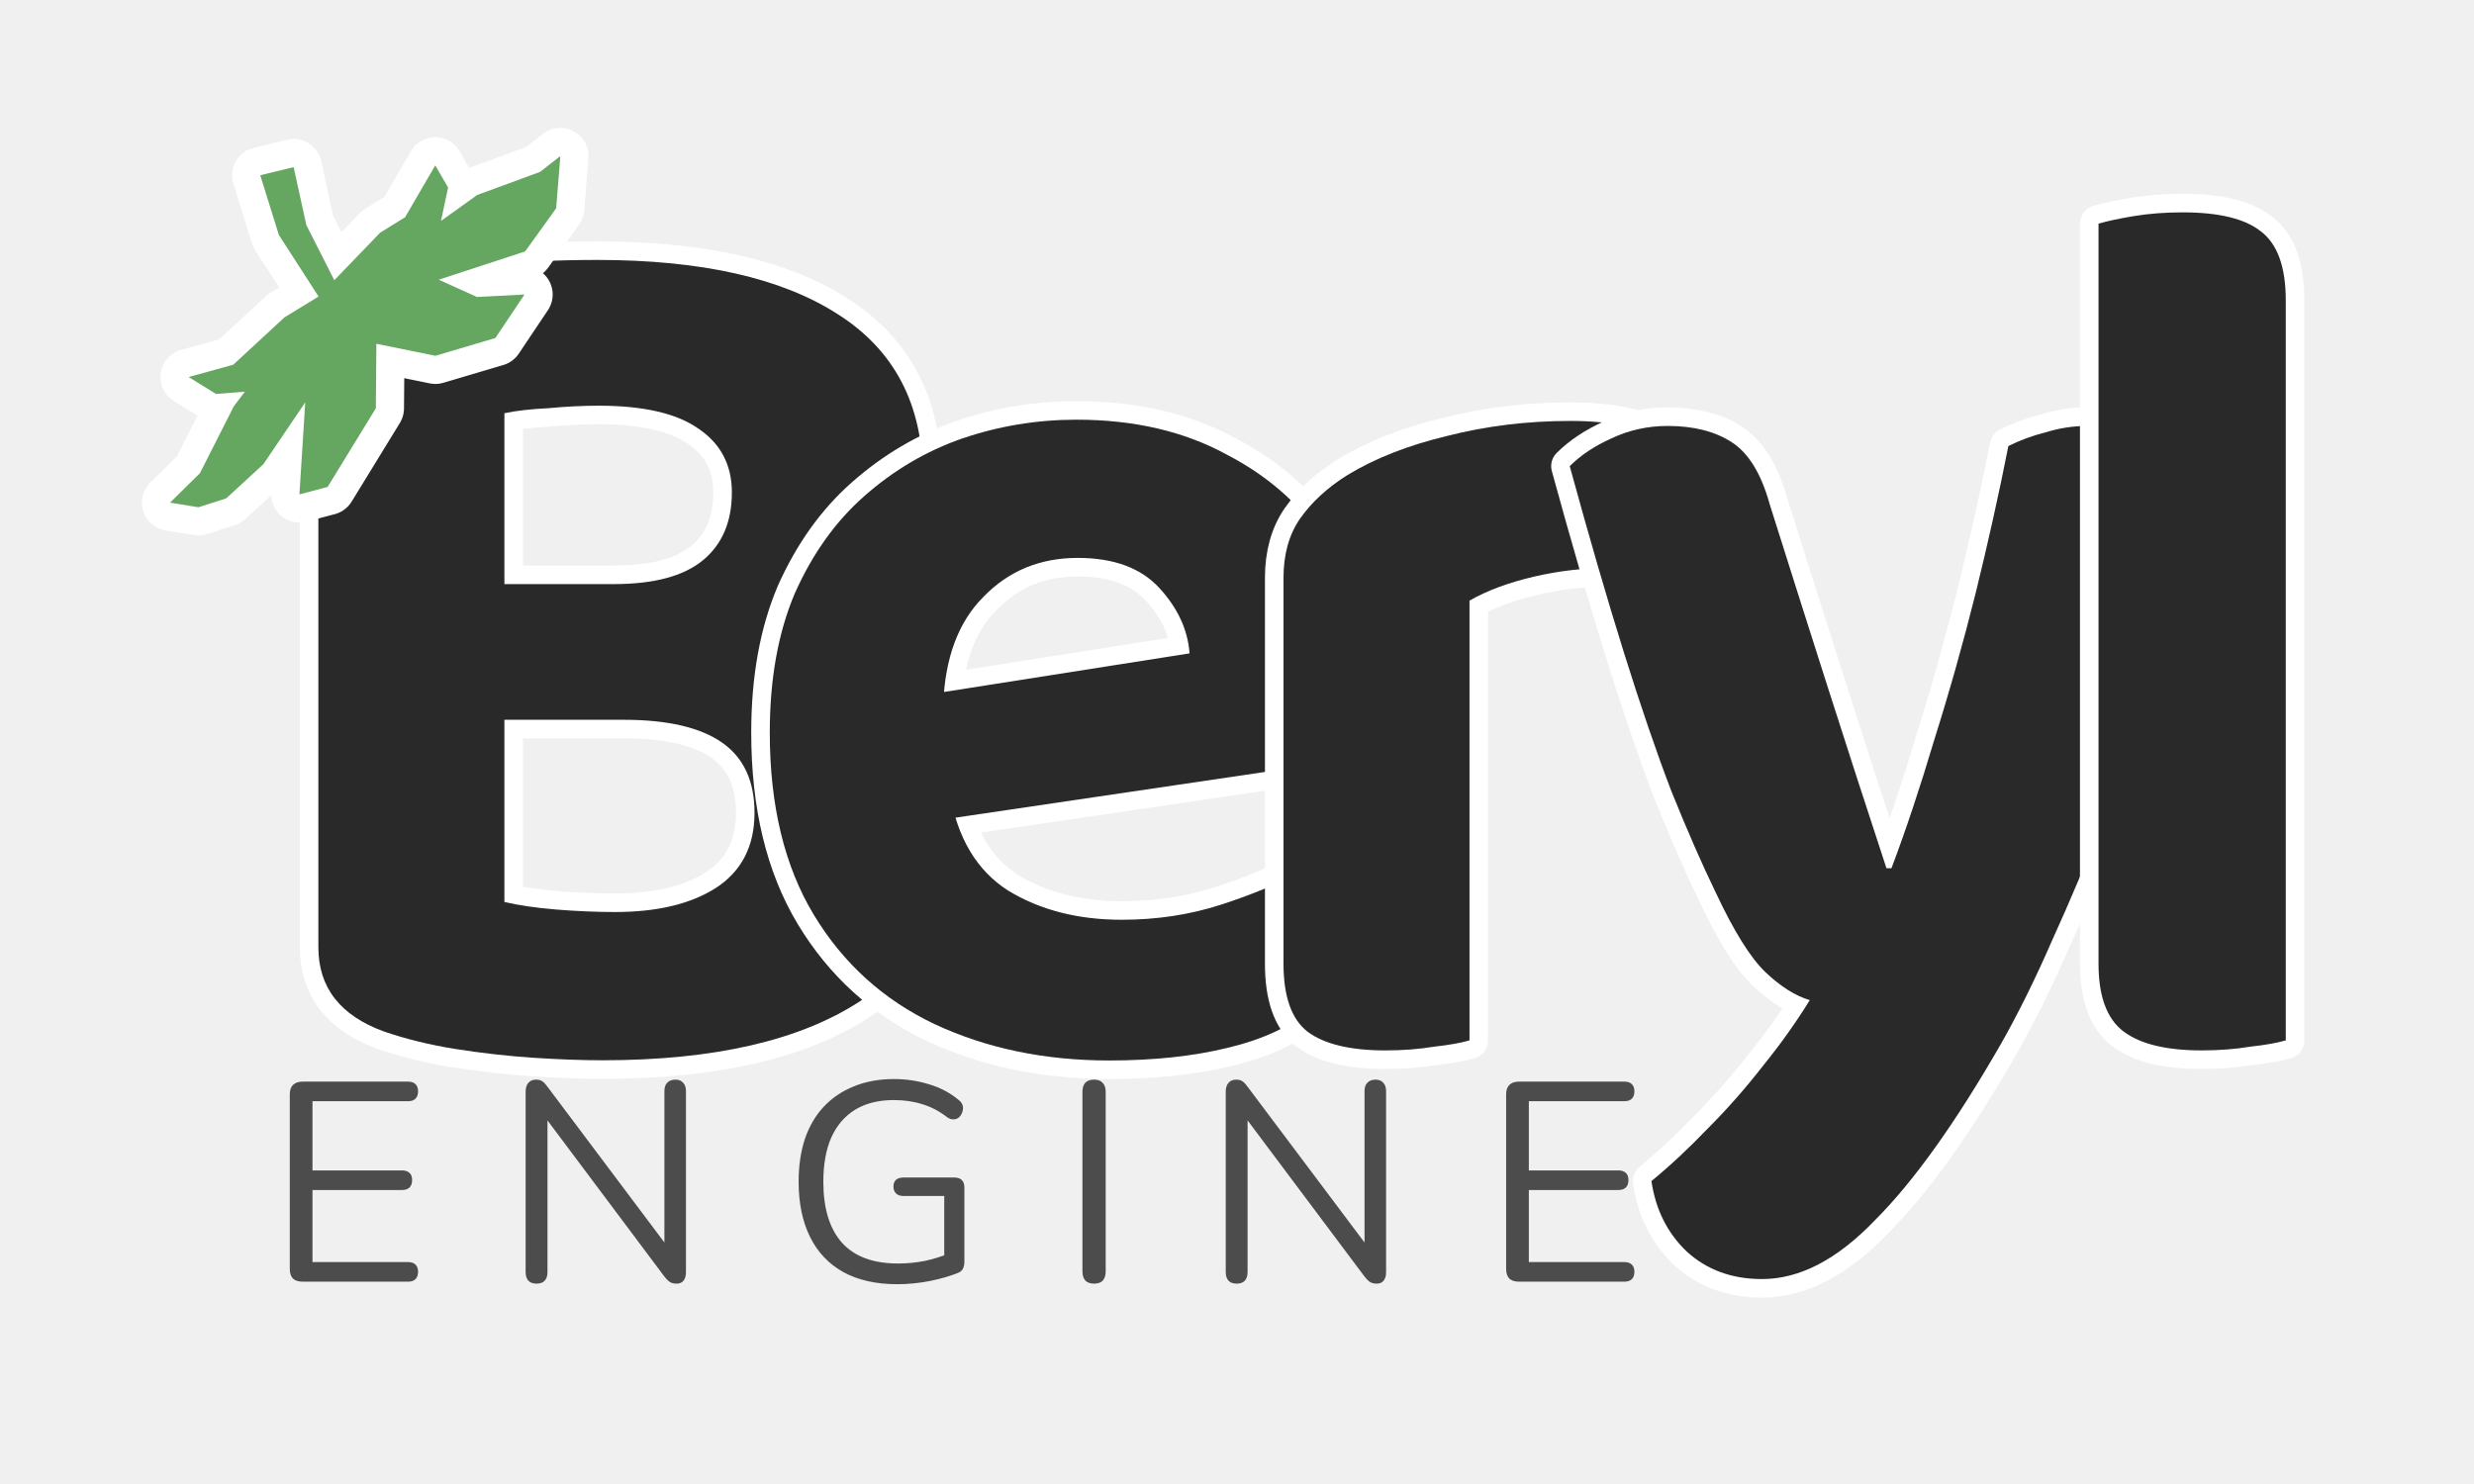
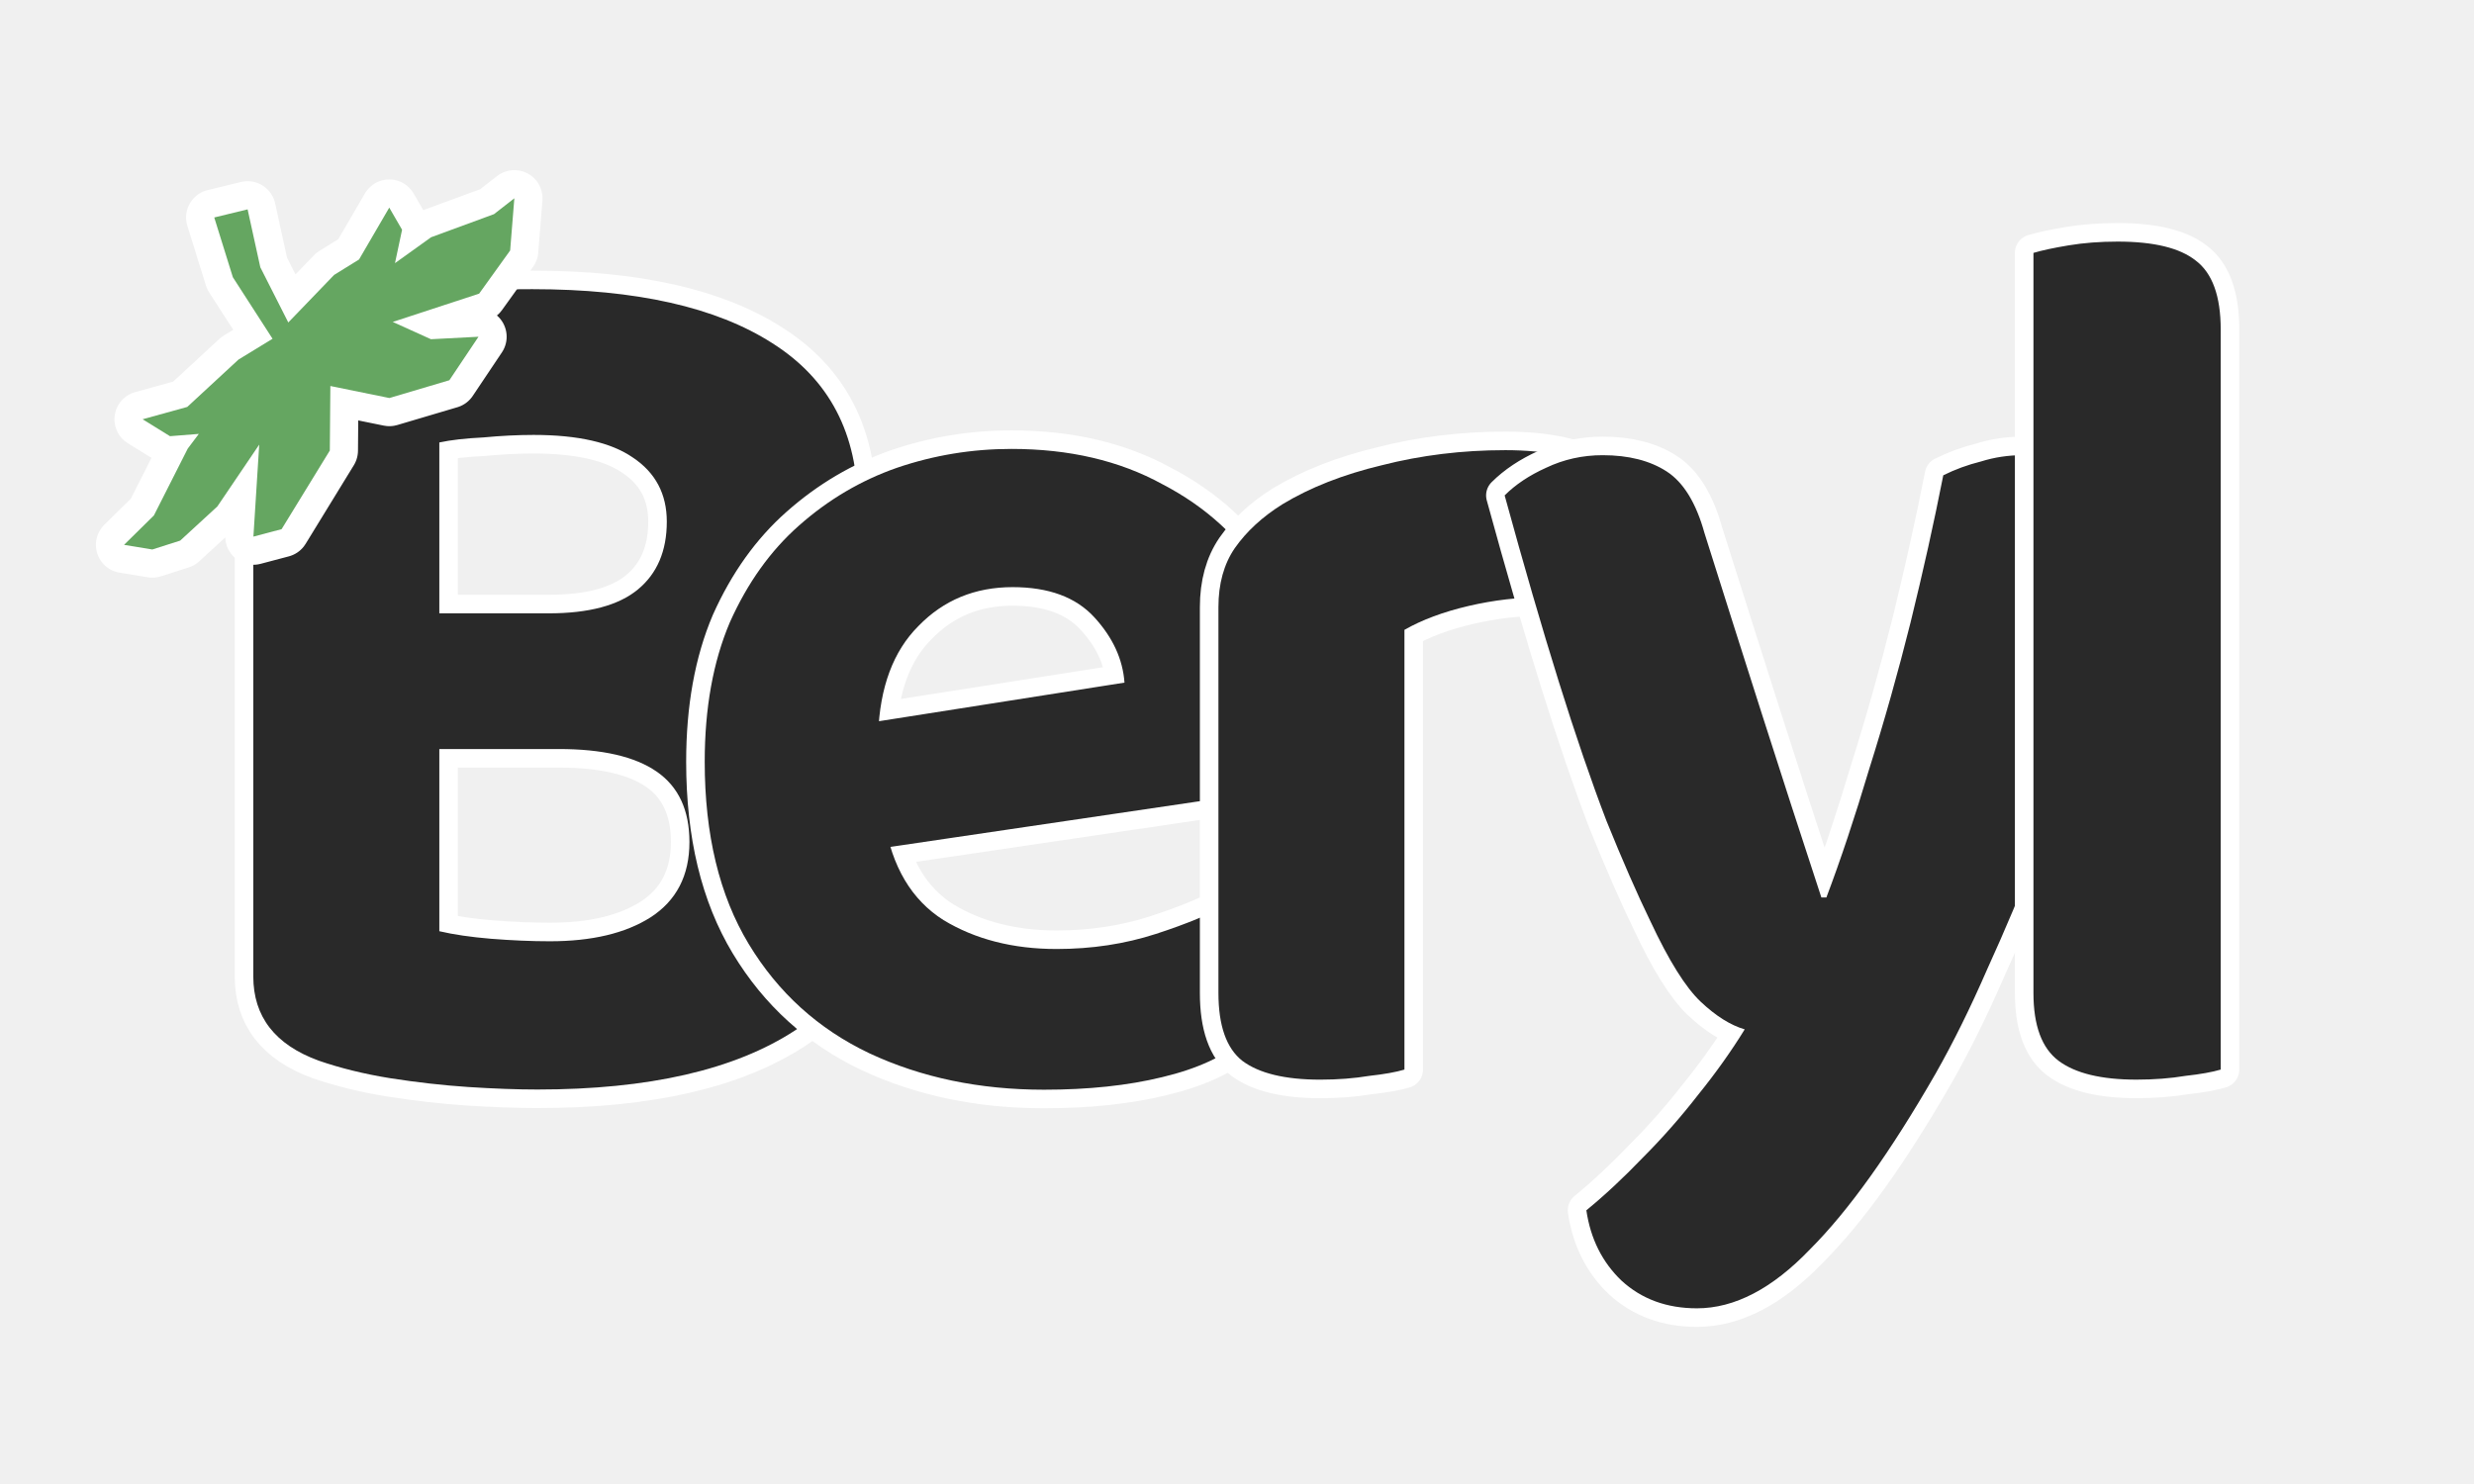
<svg xmlns="http://www.w3.org/2000/svg" width="200mm" height="120mm" viewBox="0 0 200 120" version="1.1" id="svg1" xml:space="preserve">
  <defs id="defs1" />
  <g id="layer1">
-     <g aria-label="B" id="text1" style="font-weight:bold;font-size:101.6px;line-height:0;font-family:'Baloo 2';-inkscape-font-specification:'Baloo 2 Bold';text-align:end;letter-spacing:2.646px;text-anchor:end;display:inline;fill:#292929;stroke:#ffffff;stroke-width:3;stroke-linecap:round;stroke-linejoin:round;paint-order:stroke fill markers">
+     <g aria-label="B" id="text1" style="font-weight:bold;font-size:101.6px;line-height:0;font-family:'Baloo 2';-inkscape-font-specification:'Baloo 2 Bold';text-align:end;letter-spacing:2.646px;text-anchor:end;display:inline;fill:#292929;stroke:#ffffff;stroke-width:3;stroke-linecap:round;stroke-linejoin:round;paint-order:stroke fill markers" transform="translate(-5.260446,2.364241)">
      <path d="m 58.045,47.231 v 10.973 H 35.388 v -10.973 z m -7.62,10.973 1.219,-8.433 q 8.433,0 14.021,2.032 5.588,2.032 8.331,5.69 2.845,3.658 2.845,8.839 0,9.855 -7.315,14.63 -7.315,4.775 -20.828,4.775 -2.438,0 -5.588,-0.203 -3.048,-0.203 -6.299,-0.711 -3.15,-0.508 -5.791,-1.422 -5.283,-1.93 -5.283,-6.807 V 28.029 q 0,-1.93 1.118,-3.048 1.118,-1.118 2.946,-1.727 3.454,-1.219 8.331,-1.727 4.978,-0.508 10.16,-0.508 12.598,0 19.406,4.369 6.909,4.369 6.909,13.208 0,4.877 -2.845,8.331 -2.845,3.454 -8.331,5.283 -5.385,1.829 -13.106,1.829 l -0.711,-6.807 q 4.877,0 7.214,-1.93 2.337,-1.93 2.337,-5.486 0,-3.353 -2.743,-5.182 -2.642,-1.829 -8.026,-1.829 -1.93,0 -4.064,0.203 -2.134,0.102 -3.556,0.406 v 39.522 q 1.727,0.406 4.166,0.61 2.54,0.203 4.775,0.203 5.08,0 8.128,-1.93 3.15,-2.032 3.15,-6.096 0,-3.861 -2.642,-5.69 -2.642,-1.829 -7.925,-1.829 z" id="path173" />
    </g>
-     <path style="opacity:1;fill:#65a661;fill-opacity:1;stroke:#ffffff;stroke-width:4.553;stroke-linecap:round;stroke-linejoin:round;stroke-dasharray:none;stroke-opacity:1;paint-order:stroke fill markers" d="m 23.737,13.515 1.027,4.683 2.262,4.462 3.704,-3.844 2.015,-1.248 2.443,-4.194 1.036,1.789 -0.573,2.7 2.921,-2.094 5.084,-1.868 1.644,-1.282 -0.339,4.221 -2.508,3.49 -6.984,2.287 3.089,1.398 3.844,-0.2 -2.355,3.517 -4.851,1.438 -4.769,-0.972 -0.044,5.217 -3.898,6.359 -2.279,0.603 0.47,-7.44 -3.384,5 -3.006,2.763 -2.252,0.718 -2.286,-0.375 2.414,-2.379 2.735,-5.402 0.896,-1.191 -2.331,0.185 -2.213,-1.368 3.608,-0.997 4.142,-3.83 2.754,-1.683 -3.209,-4.976 -1.504,-4.831 z" id="path1" />
-     <path style="font-weight:bold;font-size:101.6px;line-height:0;font-family:'Baloo 2';-inkscape-font-specification:'Baloo 2 Bold';text-align:end;letter-spacing:-15.875px;text-anchor:end;fill:#292929;stroke:#ffffff;stroke-width:3;stroke-linecap:round;stroke-linejoin:round;paint-order:stroke fill markers" d="m 71.577,66.956 -0.61,-10.16 25.197,-3.962 q -0.203,-2.845 -2.438,-5.283 -2.235,-2.438 -6.604,-2.438 -4.572,0 -7.62,3.15 -3.048,3.048 -3.251,8.738 l 0.508,7.01 q 0.914,5.588 4.775,8.026 3.861,2.337 9.144,2.337 4.267,0 8.026,-1.219 3.759,-1.219 6.096,-2.54 1.524,0.914 2.438,2.54 1.016,1.626 1.016,3.454 0,3.048 -2.438,5.08 -2.337,2.032 -6.604,3.048 -4.166,1.016 -9.55,1.016 -7.823,0 -14.122,-2.946 -6.198,-2.946 -9.754,-8.839 -3.556,-5.893 -3.556,-14.732 0,-6.502 2.032,-11.278 2.134,-4.775 5.588,-7.823 3.556,-3.15 7.925,-4.674 4.47,-1.524 9.246,-1.524 7.01,0 12.192,2.845 5.283,2.743 8.23,7.518 2.946,4.775 2.946,11.074 0,3.15 -1.727,4.775 -1.727,1.626 -4.775,2.032 z" id="text2" />
-     <path id="path3" style="font-weight:bold;font-size:101.6px;line-height:0;font-family:'Baloo 2';-inkscape-font-specification:'Baloo 2 Bold';text-align:end;letter-spacing:-15.875px;text-anchor:end;fill:#292929;stroke:#ffffff;stroke-width:3;stroke-linecap:round;stroke-linejoin:round;paint-order:stroke fill markers" d="m 126.923,34.038 c -3.454,0 -6.773,0.406 -9.957,1.219 -3.116,0.745 -5.791,1.795 -8.026,3.15 -1.626,1.016 -2.913,2.201 -3.861,3.556 -0.881,1.287 -1.32,2.879 -1.32,4.775 v 10.668 3.861 16.662 c 0,2.642 0.643,4.47 1.93,5.486 1.355,1.016 3.455,1.524 6.299,1.524 1.422,0 2.743,-0.102 3.963,-0.305 1.219,-0.135 2.167,-0.305 2.845,-0.508 V 61.267 57.71 48.567 c 1.422,-0.813 3.15,-1.456 5.182,-1.931 2.032,-0.474 4.064,-0.711 6.096,-0.711 1.151,0 2.201,0.068 3.15,0.203 1.016,0.068 1.863,0.169 2.54,0.305 0.406,-0.677 0.745,-1.49 1.016,-2.439 0.339,-0.948 0.508,-1.964 0.508,-3.048 0,-4.606 -3.454,-6.909 -10.363,-6.909 z" />
-     <path style="font-weight:bold;font-size:101.6px;line-height:0;font-family:'Baloo 2';-inkscape-font-specification:'Baloo 2 Bold';text-align:end;letter-spacing:-15.875px;text-anchor:end;fill:#292929;stroke:#ffffff;stroke-width:3;stroke-linecap:round;stroke-linejoin:round;paint-order:stroke fill markers" d="m 138.684,72.137 q -1.626,-3.353 -3.556,-8.128 -1.829,-4.775 -3.861,-11.278 -2.032,-6.502 -4.369,-15.037 1.321,-1.321 3.353,-2.235 2.134,-1.016 4.572,-1.016 3.15,0 5.182,1.321 2.032,1.321 3.048,4.978 2.337,7.417 4.674,14.732 2.337,7.315 4.775,14.732 h 0.406 q 1.727,-4.572 3.454,-10.363 1.829,-5.791 3.353,-11.887 1.524,-6.198 2.642,-11.887 1.422,-0.711 3.048,-1.118 1.626,-0.508 3.353,-0.508 3.15,0 5.385,1.422 2.337,1.321 2.337,4.572 0,2.845 -0.914,7.01 -0.813,4.166 -2.235,9.042 -1.422,4.775 -3.353,9.855 -1.93,4.978 -4.064,9.652 -2.032,4.674 -4.166,8.433 -5.486,9.55 -10.16,14.224 -4.572,4.775 -9.144,4.775 -3.658,0 -6.096,-2.235 -2.337,-2.235 -2.845,-5.69 2.235,-1.829 4.572,-4.267 2.337,-2.337 4.47,-5.08 2.134,-2.642 3.759,-5.283 -1.727,-0.508 -3.556,-2.235 -1.829,-1.727 -4.064,-6.502 z" id="path4" />
-     <path id="path6" style="font-weight:bold;font-size:101.6px;line-height:0;font-family:'Baloo 2';-inkscape-font-specification:'Baloo 2 Bold';text-align:end;letter-spacing:-15.875px;text-anchor:end;fill:#292929;stroke:#ffffff;stroke-width:3;stroke-linecap:round;stroke-linejoin:round;paint-order:stroke fill markers" d="m 176.453,17.172 c -1.422,0 -2.743,0.101 -3.962,0.304 -1.219,0.203 -2.167,0.407 -2.845,0.61 v 39.319 7.823 12.7 c 0,2.642 0.677,4.47 2.032,5.486 1.355,1.016 3.455,1.524 6.299,1.524 1.422,0 2.743,-0.102 3.962,-0.305 1.219,-0.135 2.167,-0.305 2.845,-0.508 V 65.533 57.71 24.284 c 0,-2.709 -0.677,-4.572 -2.032,-5.588 -1.287,-1.016 -3.387,-1.524 -6.299,-1.524 z" />
-     <path d="m 24.459,103.638 q -0.505,0 -0.78,-0.252 -0.252,-0.275 -0.252,-0.78 V 88.495 q 0,-0.505 0.252,-0.757 0.275,-0.275 0.78,-0.275 h 8.535 q 0.39,0 0.597,0.206 0.206,0.206 0.206,0.574 0,0.39 -0.206,0.597 -0.206,0.206 -0.597,0.206 h -7.732 v 5.598 h 7.25 q 0.39,0 0.597,0.206 0.206,0.184 0.206,0.574 0,0.39 -0.206,0.597 -0.206,0.206 -0.597,0.206 h -7.25 v 5.828 h 7.732 q 0.39,0 0.597,0.206 0.206,0.206 0.206,0.574 0,0.39 -0.206,0.597 -0.206,0.206 -0.597,0.206 z m 18.927,0.161 q -0.436,0 -0.665,-0.229 -0.229,-0.252 -0.229,-0.711 V 88.266 q 0,-0.459 0.229,-0.711 0.229,-0.252 0.597,-0.252 0.367,0 0.528,0.138 0.184,0.115 0.413,0.436 L 54.262,101.206 H 53.711 V 88.22 q 0,-0.436 0.229,-0.665 0.229,-0.252 0.665,-0.252 0.413,0 0.619,0.252 0.229,0.229 0.229,0.665 v 14.661 q 0,0.436 -0.206,0.688 -0.184,0.229 -0.551,0.229 -0.344,0 -0.551,-0.138 -0.206,-0.138 -0.436,-0.436 L 43.73,89.895 H 44.258 V 102.858 q 0,0.459 -0.229,0.711 -0.229,0.229 -0.642,0.229 z m 29.16,0.046 q -2.593,0 -4.382,-0.987 -1.767,-0.987 -2.684,-2.845 -0.918,-1.858 -0.918,-4.451 0,-1.927 0.505,-3.465 0.528,-1.537 1.514,-2.593 1.01,-1.078 2.432,-1.652 1.445,-0.597 3.258,-0.597 1.445,0 2.799,0.413 1.354,0.39 2.409,1.262 0.275,0.206 0.344,0.459 0.069,0.252 -0.023,0.505 -0.069,0.252 -0.252,0.436 -0.161,0.161 -0.436,0.184 -0.252,0.023 -0.528,-0.161 -0.941,-0.734 -1.996,-1.055 -1.055,-0.344 -2.34,-0.344 -1.836,0 -3.12,0.78 -1.262,0.78 -1.927,2.249 -0.642,1.468 -0.642,3.579 0,3.212 1.491,4.91 1.514,1.698 4.543,1.698 1.101,0 2.157,-0.206 1.055,-0.229 1.996,-0.619 l -0.413,1.078 v -5.713 h -3.281 q -0.413,0 -0.619,-0.206 -0.206,-0.206 -0.206,-0.551 0,-0.367 0.206,-0.551 0.206,-0.184 0.619,-0.184 h 4.107 q 0.39,0 0.597,0.206 0.206,0.206 0.206,0.597 v 5.988 q 0,0.344 -0.115,0.574 -0.115,0.229 -0.39,0.344 -0.964,0.39 -2.317,0.665 -1.331,0.252 -2.593,0.252 z m 15.899,-0.046 q -0.459,0 -0.711,-0.252 -0.229,-0.275 -0.229,-0.734 V 88.289 q 0,-0.482 0.229,-0.734 Q 87.986,87.302 88.445,87.302 q 0.459,0 0.688,0.252 0.252,0.252 0.252,0.734 v 14.524 q 0,0.459 -0.229,0.734 -0.229,0.252 -0.711,0.252 z m 11.539,0 q -0.436,0 -0.665,-0.229 -0.229,-0.252 -0.229,-0.711 V 88.266 q 0,-0.459 0.229,-0.711 0.229,-0.252 0.597,-0.252 0.367,0 0.528,0.138 0.184,0.115 0.413,0.436 l 10.004,13.331 h -0.551 V 88.22 q 0,-0.436 0.229,-0.665 0.229,-0.252 0.665,-0.252 0.413,0 0.619,0.252 0.229,0.229 0.229,0.665 v 14.661 q 0,0.436 -0.206,0.688 -0.184,0.229 -0.551,0.229 -0.344,0 -0.551,-0.138 -0.206,-0.138 -0.436,-0.436 l -9.981,-13.331 h 0.528 V 102.858 q 0,0.459 -0.229,0.711 -0.229,0.229 -0.642,0.229 z M 122.789,103.638 q -0.505,0 -0.78,-0.252 -0.252,-0.275 -0.252,-0.78 V 88.495 q 0,-0.505 0.252,-0.757 0.275,-0.275 0.78,-0.275 h 8.535 q 0.39,0 0.597,0.206 0.206,0.206 0.206,0.574 0,0.39 -0.206,0.597 -0.206,0.206 -0.597,0.206 h -7.732 v 5.598 h 7.25 q 0.39,0 0.597,0.206 0.206,0.184 0.206,0.574 0,0.39 -0.206,0.597 -0.206,0.206 -0.597,0.206 h -7.25 v 5.828 h 7.732 q 0.39,0 0.597,0.206 0.206,0.206 0.206,0.574 0,0.39 -0.206,0.597 -0.206,0.206 -0.597,0.206 z" id="text6" style="font-size:22.944px;line-height:0;font-family:Nunito;-inkscape-font-specification:Nunito;text-align:end;letter-spacing:5.689px;text-anchor:end;fill:#4c4c4c;stroke-width:4.065;stroke-linecap:round;stroke-linejoin:round;paint-order:stroke fill markers" aria-label="ENGINE" />
+     <path style="opacity:1;fill:#65a661;fill-opacity:1;stroke:#ffffff;stroke-width:4.553;stroke-linecap:round;stroke-linejoin:round;stroke-dasharray:none;stroke-opacity:1;paint-order:stroke fill markers" d="m 20.017,16.93 1.027,4.683 2.262,4.462 3.704,-3.844 2.015,-1.248 2.443,-4.194 1.036,1.789 -0.573,2.7 2.921,-2.094 5.084,-1.868 1.644,-1.282 -0.339,4.221 -2.508,3.49 -6.984,2.287 3.089,1.398 3.844,-0.2 -2.355,3.517 -4.851,1.438 -4.769,-0.972 -0.044,5.217 -3.898,6.359 -2.279,0.603 0.47,-7.44 -3.384,5 -3.006,2.763 -2.252,0.718 -2.286,-0.375 2.414,-2.379 2.735,-5.402 0.896,-1.191 -2.331,0.185 -2.213,-1.368 3.608,-0.997 4.142,-3.83 2.754,-1.683 -3.209,-4.976 -1.504,-4.831 z" id="path1" />
+     <path style="font-weight:bold;font-size:101.6px;line-height:0;font-family:'Baloo 2';-inkscape-font-specification:'Baloo 2 Bold';text-align:end;letter-spacing:-15.875px;text-anchor:end;fill:#292929;stroke:#ffffff;stroke-width:3;stroke-linecap:round;stroke-linejoin:round;paint-order:stroke fill markers" d="m 66.317,69.32 -0.61,-10.16 25.197,-3.962 q -0.203,-2.845 -2.438,-5.283 -2.235,-2.438 -6.604,-2.438 -4.572,0 -7.62,3.15 -3.048,3.048 -3.251,8.738 l 0.508,7.01 q 0.914,5.588 4.775,8.026 3.861,2.337 9.144,2.337 4.267,0 8.026,-1.219 3.759,-1.219 6.096,-2.54 1.524,0.914 2.438,2.54 1.016,1.626 1.016,3.454 0,3.048 -2.438,5.08 -2.337,2.032 -6.604,3.048 -4.166,1.016 -9.55,1.016 -7.823,0 -14.122,-2.946 -6.198,-2.946 -9.754,-8.839 -3.556,-5.893 -3.556,-14.732 0,-6.502 2.032,-11.278 2.134,-4.775 5.588,-7.823 3.556,-3.15 7.925,-4.674 4.47,-1.524 9.246,-1.524 7.01,0 12.192,2.845 5.283,2.743 8.23,7.518 2.946,4.775 2.946,11.074 0,3.15 -1.727,4.775 -1.727,1.626 -4.775,2.032 z" id="text2" />
+     <path id="path3" style="font-weight:bold;font-size:101.6px;line-height:0;font-family:'Baloo 2';-inkscape-font-specification:'Baloo 2 Bold';text-align:end;letter-spacing:-15.875px;text-anchor:end;fill:#292929;stroke:#ffffff;stroke-width:3;stroke-linecap:round;stroke-linejoin:round;paint-order:stroke fill markers" d="m 121.663,36.402 c -3.454,0 -6.773,0.406 -9.957,1.219 -3.116,0.745 -5.791,1.795 -8.026,3.15 -1.626,1.016 -2.913,2.201 -3.861,3.556 -0.881,1.287 -1.32,2.879 -1.32,4.775 v 10.668 3.861 16.662 c 0,2.642 0.643,4.47 1.93,5.486 1.355,1.016 3.455,1.524 6.299,1.524 1.422,0 2.743,-0.102 3.963,-0.305 1.219,-0.135 2.167,-0.305 2.845,-0.508 V 63.631 60.074 50.931 c 1.422,-0.813 3.15,-1.456 5.182,-1.931 2.032,-0.474 4.064,-0.711 6.096,-0.711 1.151,0 2.201,0.068 3.15,0.203 1.016,0.068 1.863,0.169 2.54,0.305 0.406,-0.677 0.745,-1.49 1.016,-2.439 0.339,-0.948 0.508,-1.964 0.508,-3.048 0,-4.606 -3.454,-6.909 -10.363,-6.909 z" />
+     <path style="font-weight:bold;font-size:101.6px;line-height:0;font-family:'Baloo 2';-inkscape-font-specification:'Baloo 2 Bold';text-align:end;letter-spacing:-15.875px;text-anchor:end;fill:#292929;stroke:#ffffff;stroke-width:3;stroke-linecap:round;stroke-linejoin:round;paint-order:stroke fill markers" d="m 133.423,74.502 q -1.626,-3.353 -3.556,-8.128 -1.829,-4.775 -3.861,-11.278 -2.032,-6.502 -4.369,-15.037 1.321,-1.321 3.353,-2.235 2.134,-1.016 4.572,-1.016 3.15,0 5.182,1.321 2.032,1.321 3.048,4.978 2.337,7.417 4.674,14.732 2.337,7.315 4.775,14.732 h 0.406 q 1.727,-4.572 3.454,-10.363 1.829,-5.791 3.353,-11.887 1.524,-6.198 2.642,-11.887 1.422,-0.711 3.048,-1.118 1.626,-0.508 3.353,-0.508 3.15,0 5.385,1.422 2.337,1.321 2.337,4.572 0,2.845 -0.914,7.01 -0.813,4.166 -2.235,9.042 -1.422,4.775 -3.353,9.855 -1.93,4.978 -4.064,9.652 -2.032,4.674 -4.166,8.433 -5.486,9.55 -10.16,14.224 -4.572,4.775 -9.144,4.775 -3.658,0 -6.096,-2.235 -2.337,-2.235 -2.845,-5.69 2.235,-1.829 4.572,-4.267 2.337,-2.337 4.47,-5.08 2.134,-2.642 3.759,-5.283 -1.727,-0.508 -3.556,-2.235 -1.829,-1.727 -4.064,-6.502 z" id="path4" />
+     <path id="path6" style="font-weight:bold;font-size:101.6px;line-height:0;font-family:'Baloo 2';-inkscape-font-specification:'Baloo 2 Bold';text-align:end;letter-spacing:-15.875px;text-anchor:end;fill:#292929;stroke:#ffffff;stroke-width:3;stroke-linecap:round;stroke-linejoin:round;paint-order:stroke fill markers" d="m 171.193,19.536 c -1.422,0 -2.743,0.101 -3.962,0.304 -1.219,0.203 -2.167,0.407 -2.845,0.61 v 39.319 7.823 12.7 c 0,2.642 0.677,4.47 2.032,5.486 1.355,1.016 3.455,1.524 6.299,1.524 1.422,0 2.743,-0.102 3.962,-0.305 1.219,-0.135 2.167,-0.305 2.845,-0.508 V 67.898 60.074 26.648 c 0,-2.709 -0.677,-4.572 -2.032,-5.588 -1.287,-1.016 -3.387,-1.524 -6.299,-1.524 z" />
  </g>
</svg>
